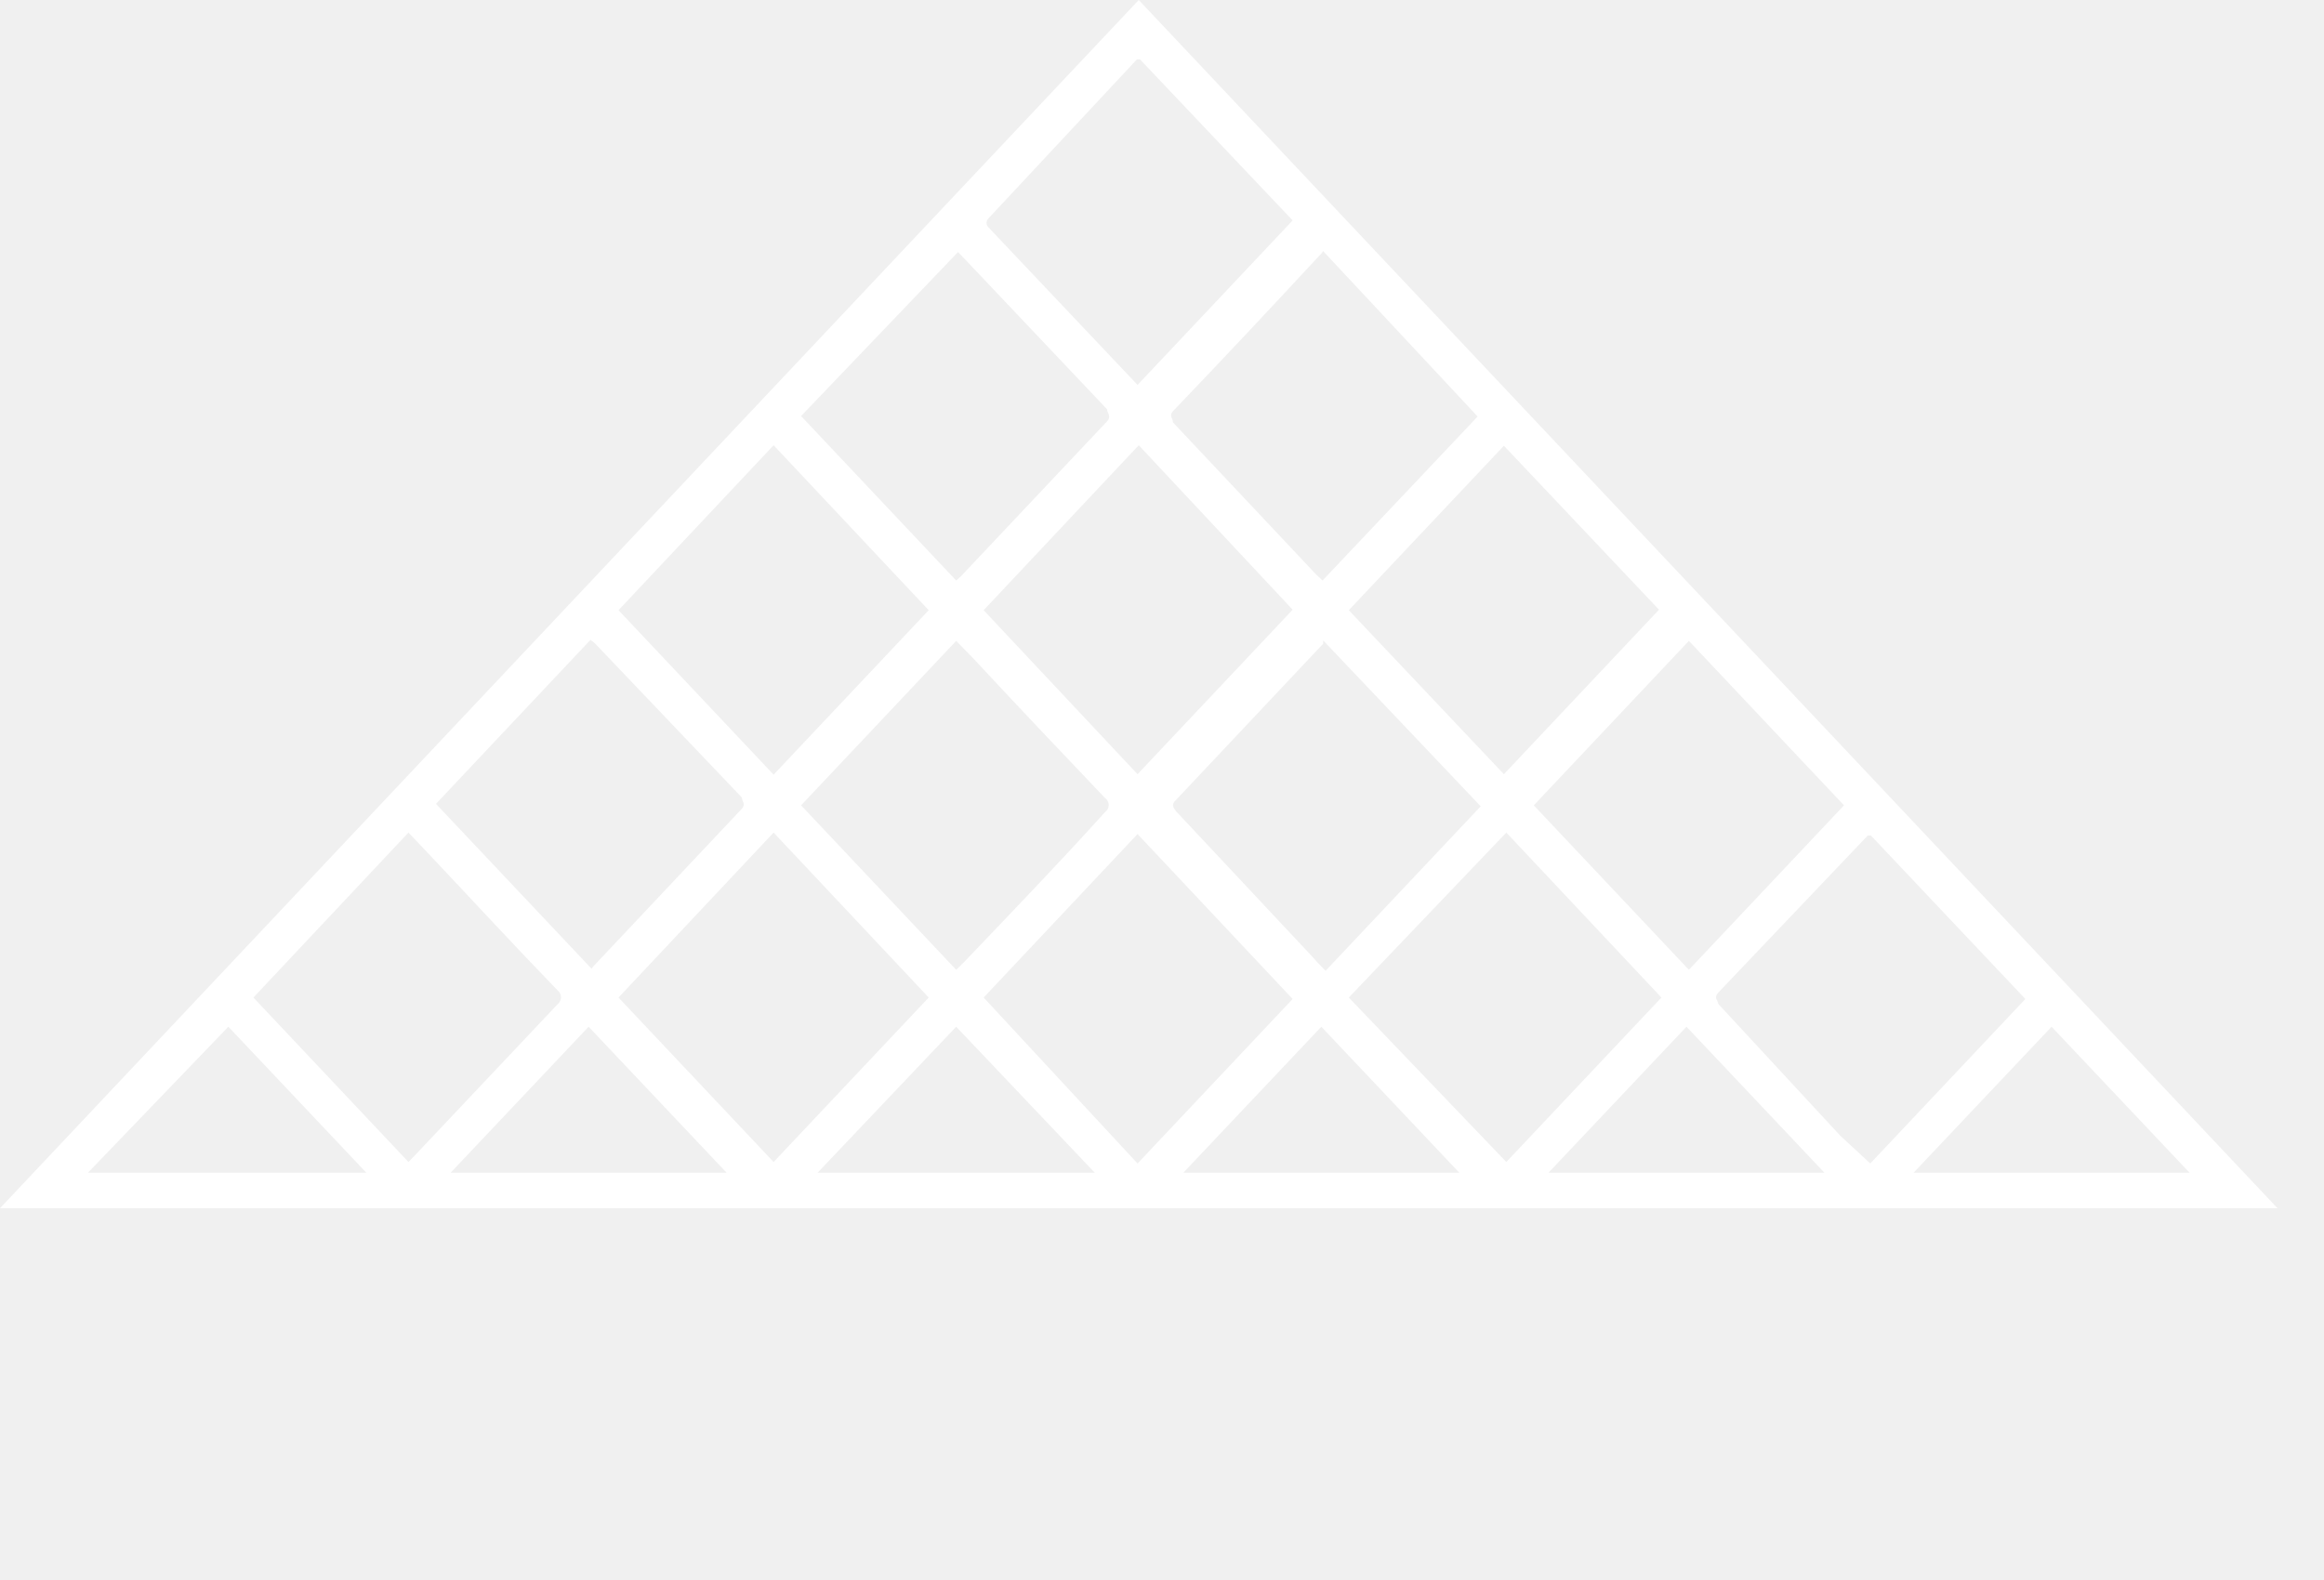
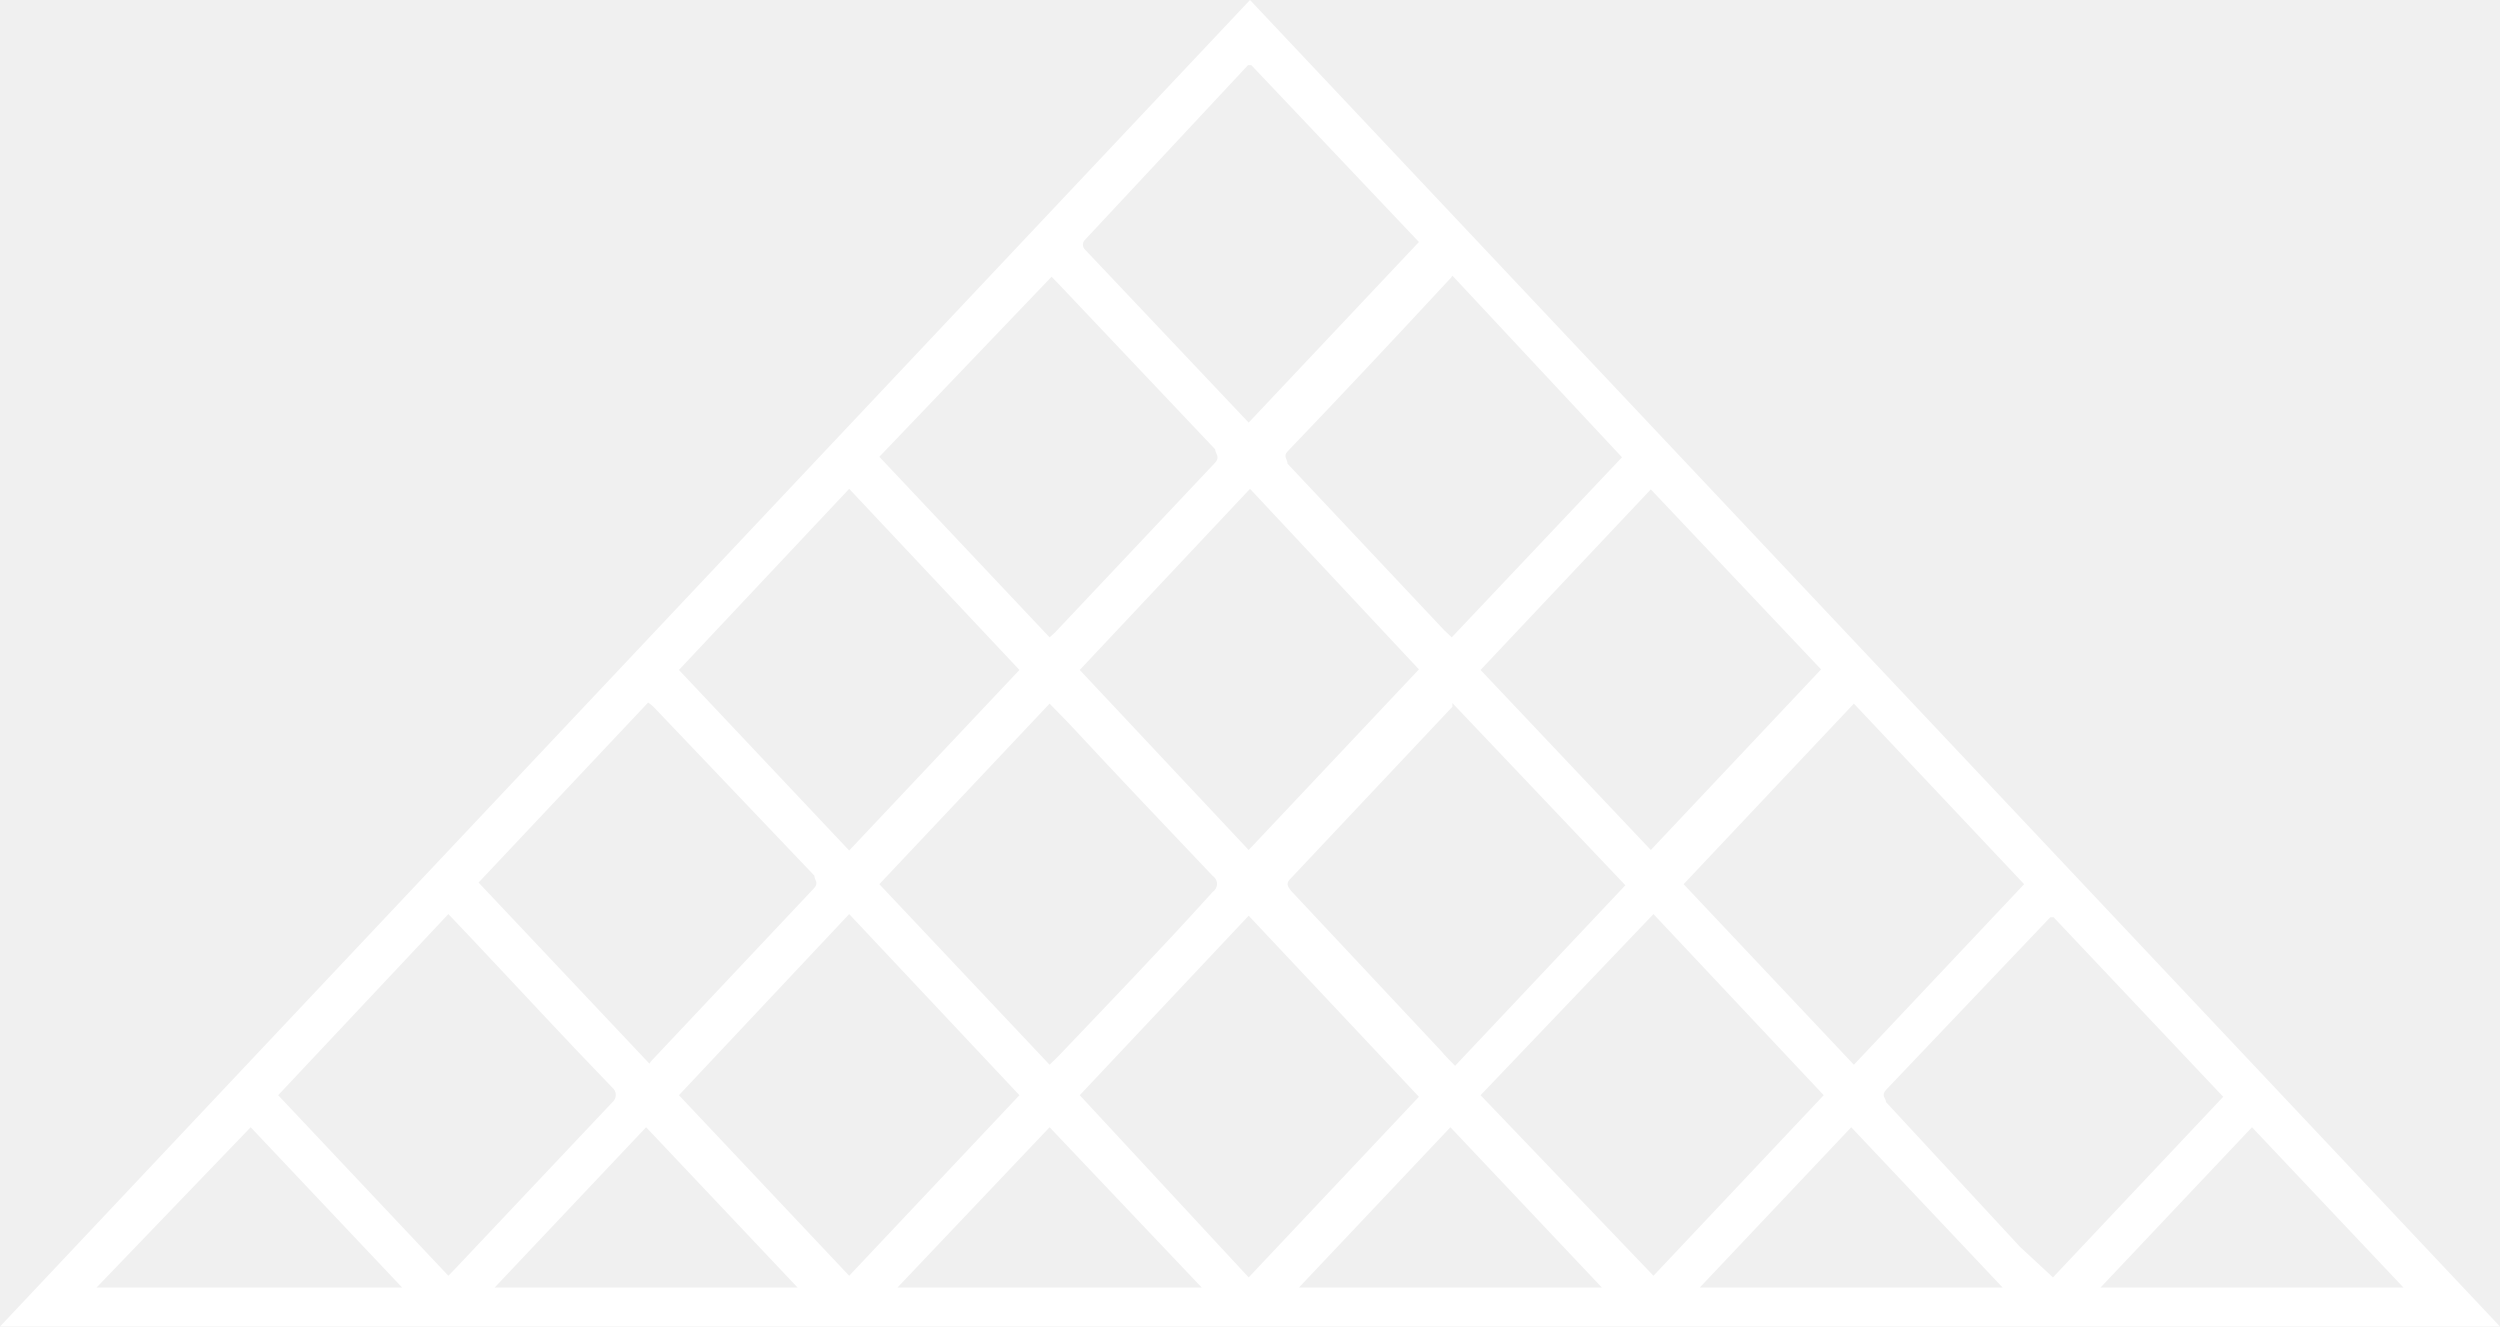
- <svg xmlns="http://www.w3.org/2000/svg" width="50" height="34" viewBox="0 0 50 34" fill="none">
+ <svg xmlns="http://www.w3.org/2000/svg" width="49" height="26" viewBox="0 0 49 26" fill="none">
  <path d="M49 26H0L24.5 0L49 26ZM13.307 13.131L16.644 16.67L19.981 13.131L16.644 9.581L13.307 13.131ZM16.644 25.005L19.981 21.466L16.644 17.916L13.307 21.466L16.644 25.005ZM32.408 25.005L35.745 21.466L32.408 17.916L29.019 21.466L32.408 25.005ZM28.467 5.403C28.447 5.438 28.421 5.469 28.389 5.497C27.351 6.618 26.3 7.738 25.236 8.848C25.144 8.942 25.236 9.005 25.236 9.089L28.31 12.356L28.454 12.492L31.791 8.963L28.467 5.403ZM8.788 25.005L8.92 24.869L11.994 21.613C12.043 21.572 12.07 21.517 12.07 21.461C12.07 21.404 12.043 21.35 11.994 21.309C11.061 20.346 10.155 19.361 9.235 18.387L8.788 17.916L5.452 21.466L8.788 25.005ZM17.235 8.953L20.572 12.492L20.677 12.398L23.817 9.068C23.922 8.953 23.817 8.89 23.817 8.806L20.743 5.56L20.611 5.424L17.235 8.953ZM17.235 17.33L20.572 20.869L20.743 20.702C21.741 19.654 22.753 18.607 23.764 17.487C23.793 17.466 23.815 17.441 23.831 17.413C23.846 17.385 23.854 17.355 23.854 17.325C23.854 17.294 23.846 17.264 23.831 17.236C23.815 17.208 23.793 17.183 23.764 17.162C22.819 16.168 21.873 15.173 20.94 14.168L20.572 13.791L17.235 17.33ZM32.999 17.33L36.336 20.869L39.673 17.33L36.336 13.791L32.999 17.33ZM28.467 13.78V13.853L25.301 17.215C25.196 17.309 25.236 17.372 25.301 17.456L28.244 20.597C28.323 20.691 28.415 20.785 28.52 20.89L31.857 17.351L28.467 13.78ZM12.729 20.848C12.745 20.817 12.768 20.789 12.795 20.764L15.961 17.403C16.053 17.298 15.961 17.246 15.961 17.162L12.848 13.895C12.807 13.848 12.758 13.806 12.703 13.77L9.38 17.298L12.729 20.848ZM32.356 16.66L35.693 13.12L32.356 9.592L29.019 13.131L32.356 16.66ZM24.474 8.283L27.811 4.743L24.526 1.277H24.461L21.255 4.712C21.235 4.737 21.225 4.766 21.225 4.796C21.225 4.825 21.235 4.854 21.255 4.88L24.474 8.283ZM24.474 16.66L27.811 13.12L24.5 9.581L21.163 13.131L24.474 16.66ZM24.474 25.037L27.811 21.497L24.474 17.948L21.163 21.466L24.474 25.037ZM40.238 25.037L43.575 21.497L40.251 17.979H40.185L36.967 21.361C36.862 21.476 36.967 21.529 36.967 21.602L39.594 24.44L40.238 25.037ZM1.892 25.236H7.882L4.913 22.094L1.892 25.236ZM41.17 25.236H47.108L44.139 22.094L41.17 25.236ZM23.554 25.236L20.572 22.094L17.59 25.236H23.554ZM33.315 25.236H39.252L36.284 22.094L33.315 25.236ZM31.397 25.236L28.428 22.094L25.459 25.236H31.397ZM15.633 25.236L12.664 22.094L9.695 25.236H15.633Z" fill="white" />
</svg>
